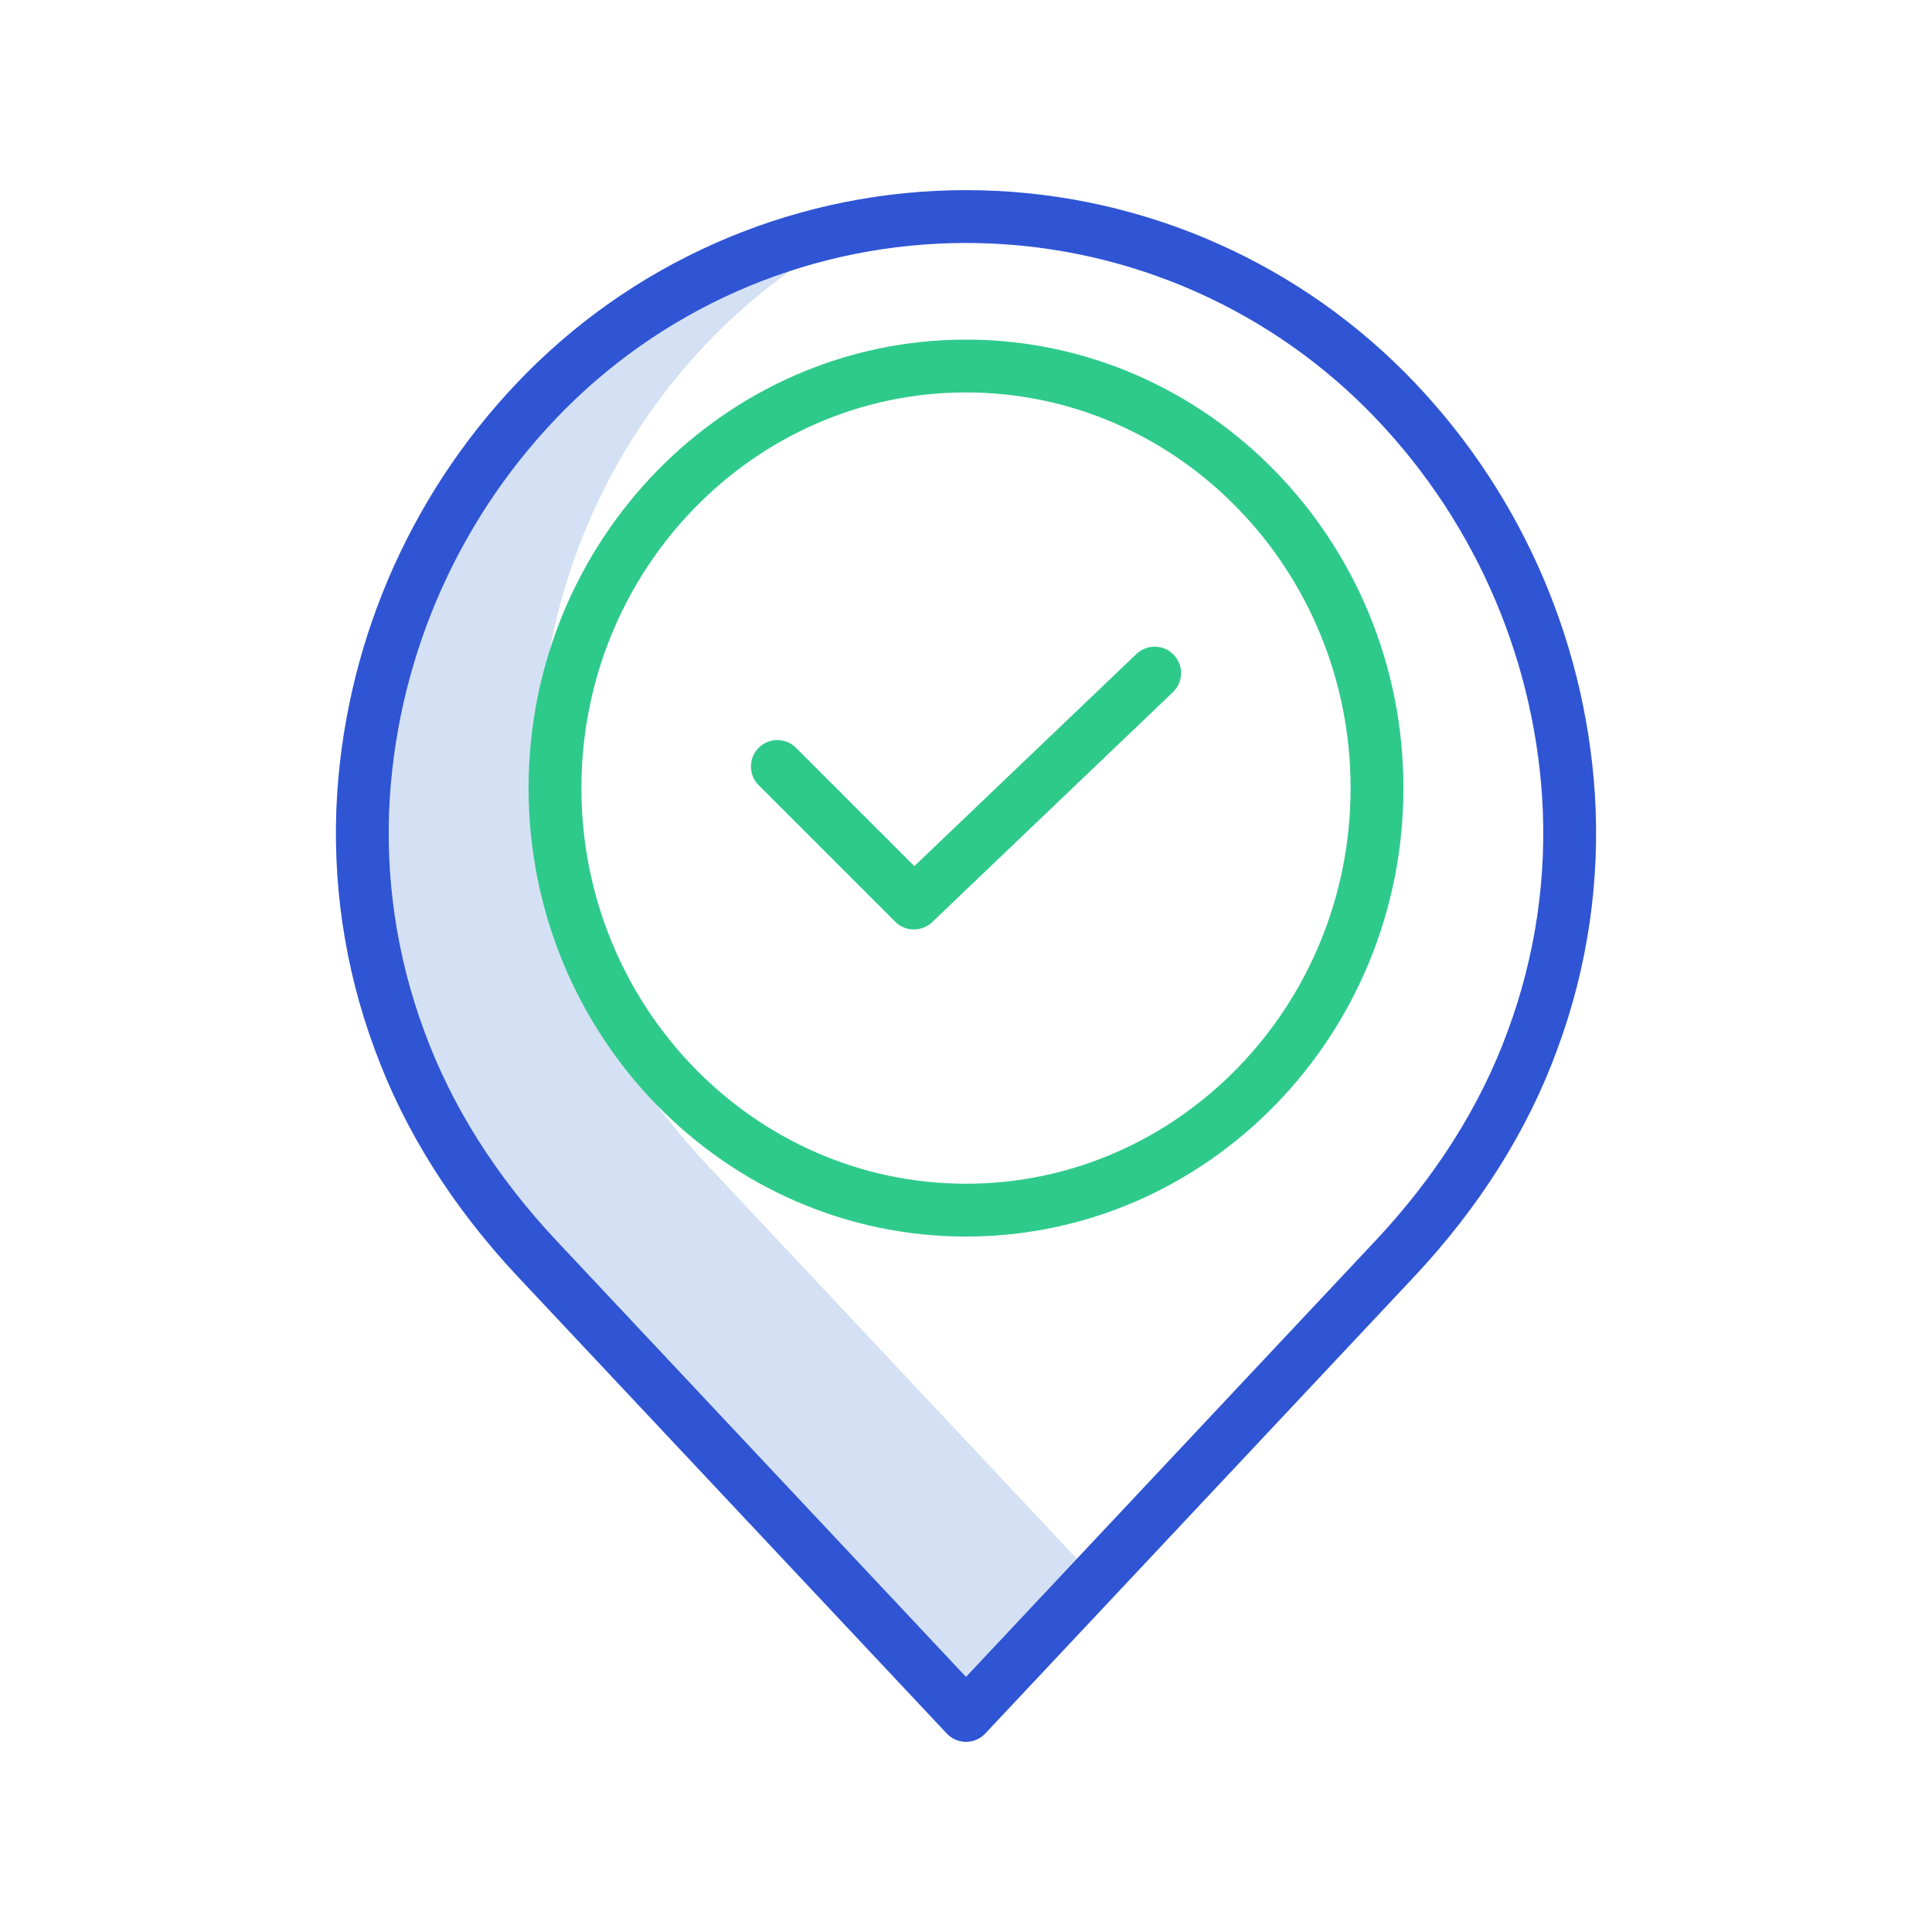
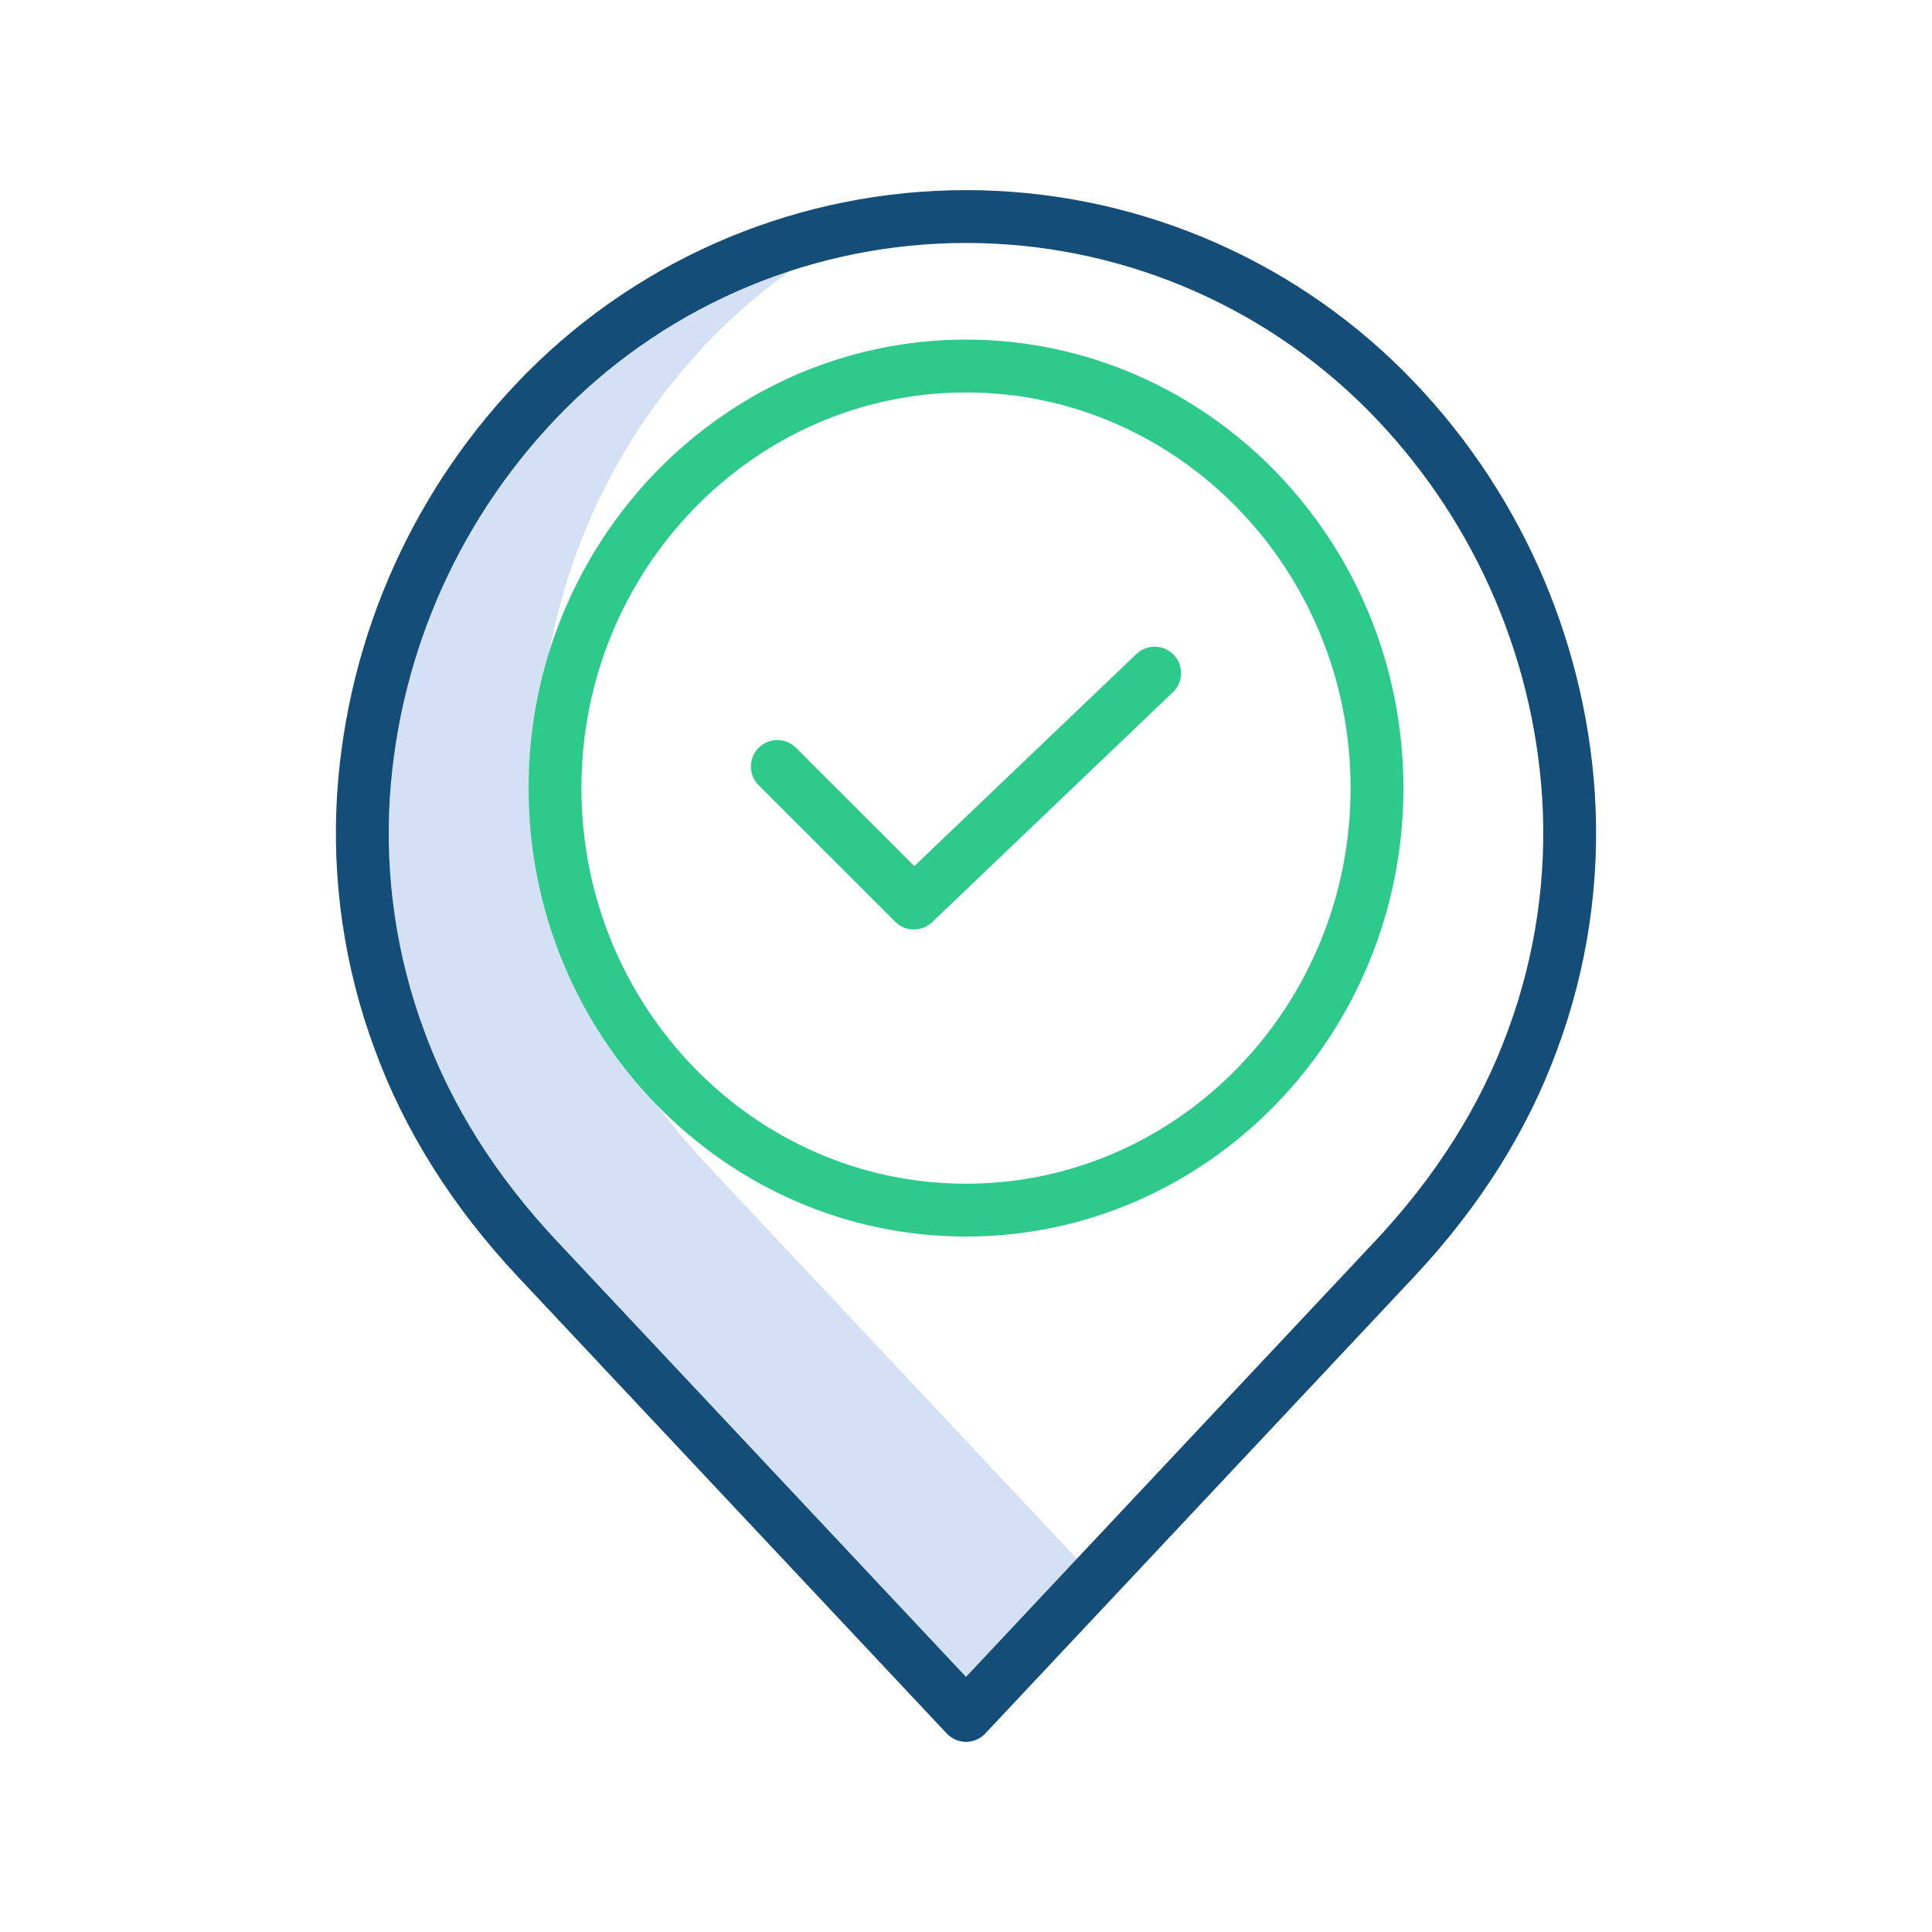
<svg xmlns="http://www.w3.org/2000/svg" id="Layer_1" data-name="Layer 1" viewBox="0 0 512 512" width="512" height="512">
  <path d="M187.545,308.865c-16.077-17.124-27.886-35.831-35.1-55.6a150.7,150.7,0,0,1-9.125-62.029A160.618,160.618,0,0,1,189.689,88.518a151.8,151.8,0,0,1,19.984-16.879,149.3,149.3,0,0,0-59.984,36.879A160.618,160.618,0,0,0,103.32,211.234a150.7,150.7,0,0,0,9.125,62.029c7.214,19.771,19.023,38.478,35.1,55.6L256,444.386l29.389-31.3Z" style="fill:#d4e1f4" />
  <path d="M256,327.7c63.92,0,115.922-53.315,115.922-118.848S319.92,90,256,90,140.078,143.314,140.078,208.847,192.081,327.7,256,327.7ZM256,104c56.2,0,101.922,47.034,101.922,104.847S312.2,313.7,256,313.7,154.078,266.66,154.078,208.847,199.8,104,256,104Z" style="fill:#2eca8b" />
  <path d="M237.244,244.27a7,7,0,0,0,9.785.112l63.806-60.945a7,7,0,0,0-9.67-10.125l-58.859,56.221L210.95,198.177a7,7,0,0,0-9.9,9.9Z" style="fill:#2eca8b" />
-   <path d="M137.338,338.447,250.9,459.4a7,7,0,0,0,10.208,0L374.662,338.447c17.38-18.512,30.18-38.829,38.045-60.385a164.619,164.619,0,0,0,9.941-67.762A174.612,174.612,0,0,0,372.229,98.636a164.119,164.119,0,0,0-232.458,0A174.618,174.618,0,0,0,89.352,210.3a164.614,164.614,0,0,0,9.941,67.762C107.159,299.62,119.959,319.937,137.338,338.447ZM103.32,211.234a160.618,160.618,0,0,1,46.369-102.716,150.118,150.118,0,0,1,212.623,0A160.617,160.617,0,0,1,408.68,211.234a150.723,150.723,0,0,1-9.125,62.029c-7.213,19.769-19.022,38.476-35.1,55.6L256,444.386,147.545,328.865c-16.077-17.124-27.886-35.831-35.1-55.6A150.7,150.7,0,0,1,103.32,211.234Z" style="fill:#2f55d4" />
+   <path d="M137.338,338.447,250.9,459.4a7,7,0,0,0,10.208,0L374.662,338.447c17.38-18.512,30.18-38.829,38.045-60.385a164.619,164.619,0,0,0,9.941-67.762A174.612,174.612,0,0,0,372.229,98.636a164.119,164.119,0,0,0-232.458,0A174.618,174.618,0,0,0,89.352,210.3a164.614,164.614,0,0,0,9.941,67.762C107.159,299.62,119.959,319.937,137.338,338.447ZM103.32,211.234a160.618,160.618,0,0,1,46.369-102.716,150.118,150.118,0,0,1,212.623,0A160.617,160.617,0,0,1,408.68,211.234a150.723,150.723,0,0,1-9.125,62.029c-7.213,19.769-19.022,38.476-35.1,55.6L256,444.386,147.545,328.865c-16.077-17.124-27.886-35.831-35.1-55.6A150.7,150.7,0,0,1,103.32,211.234Z" style="fill:#144e78" />
</svg>
